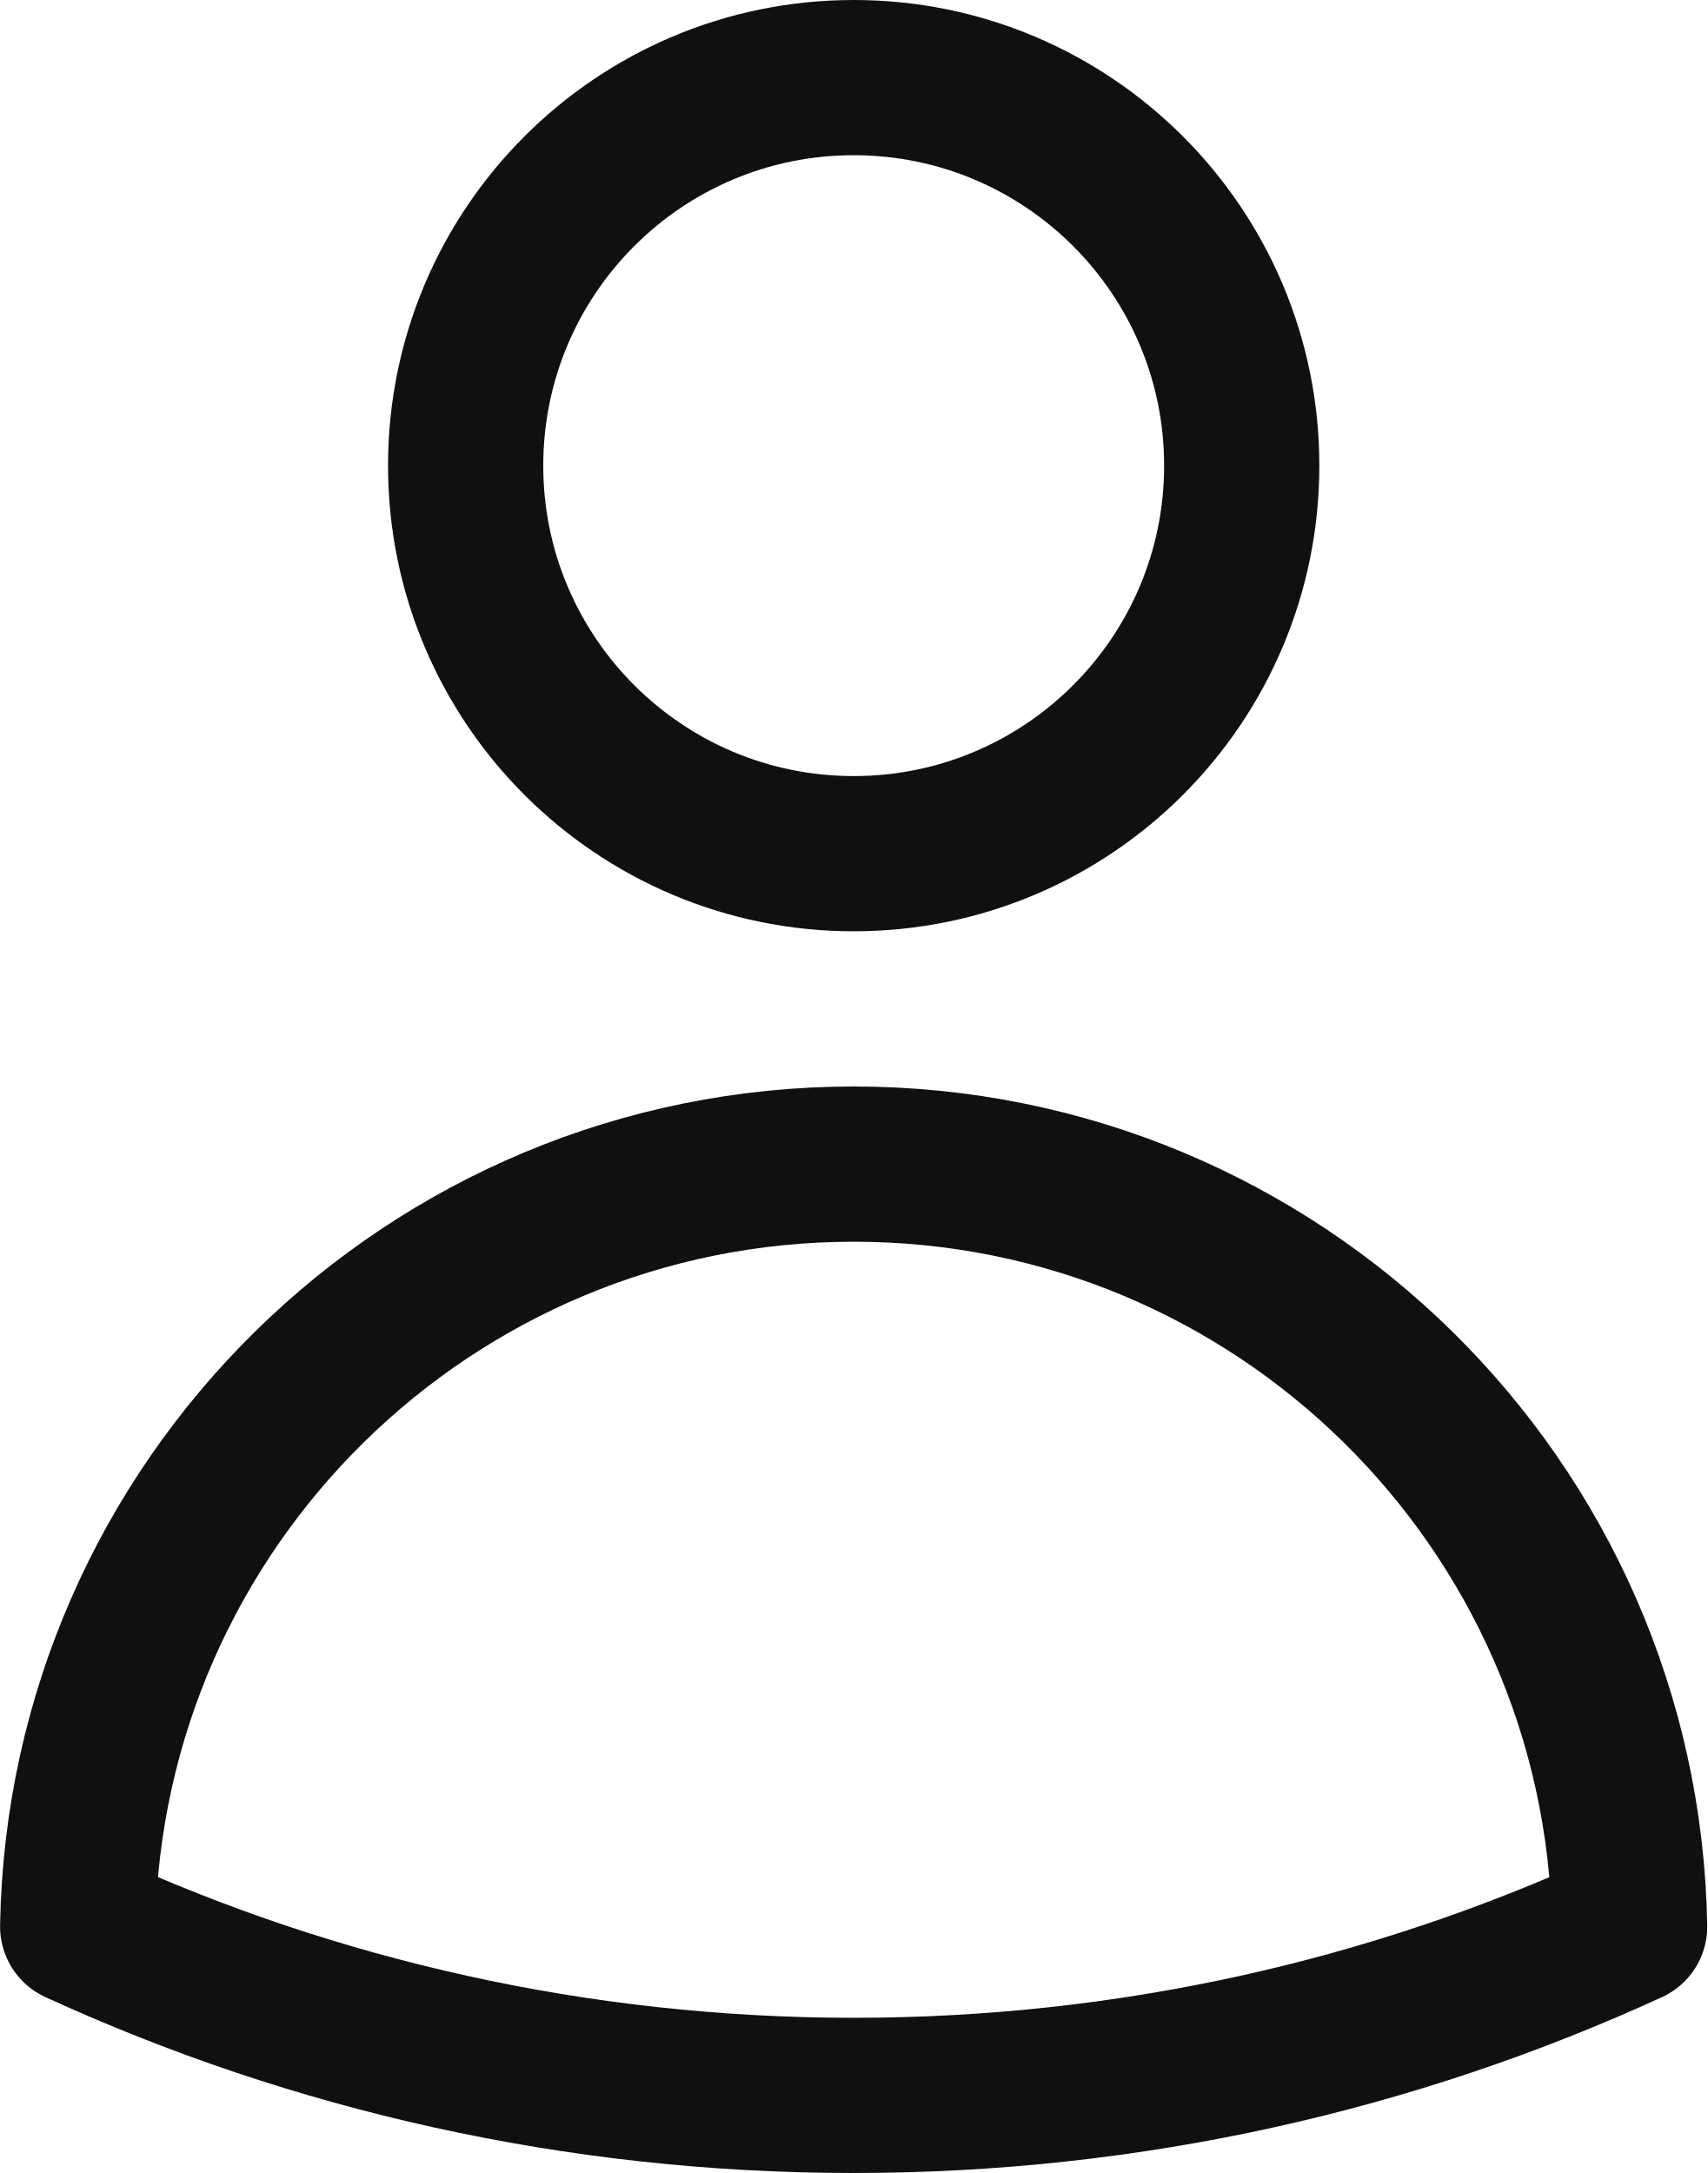
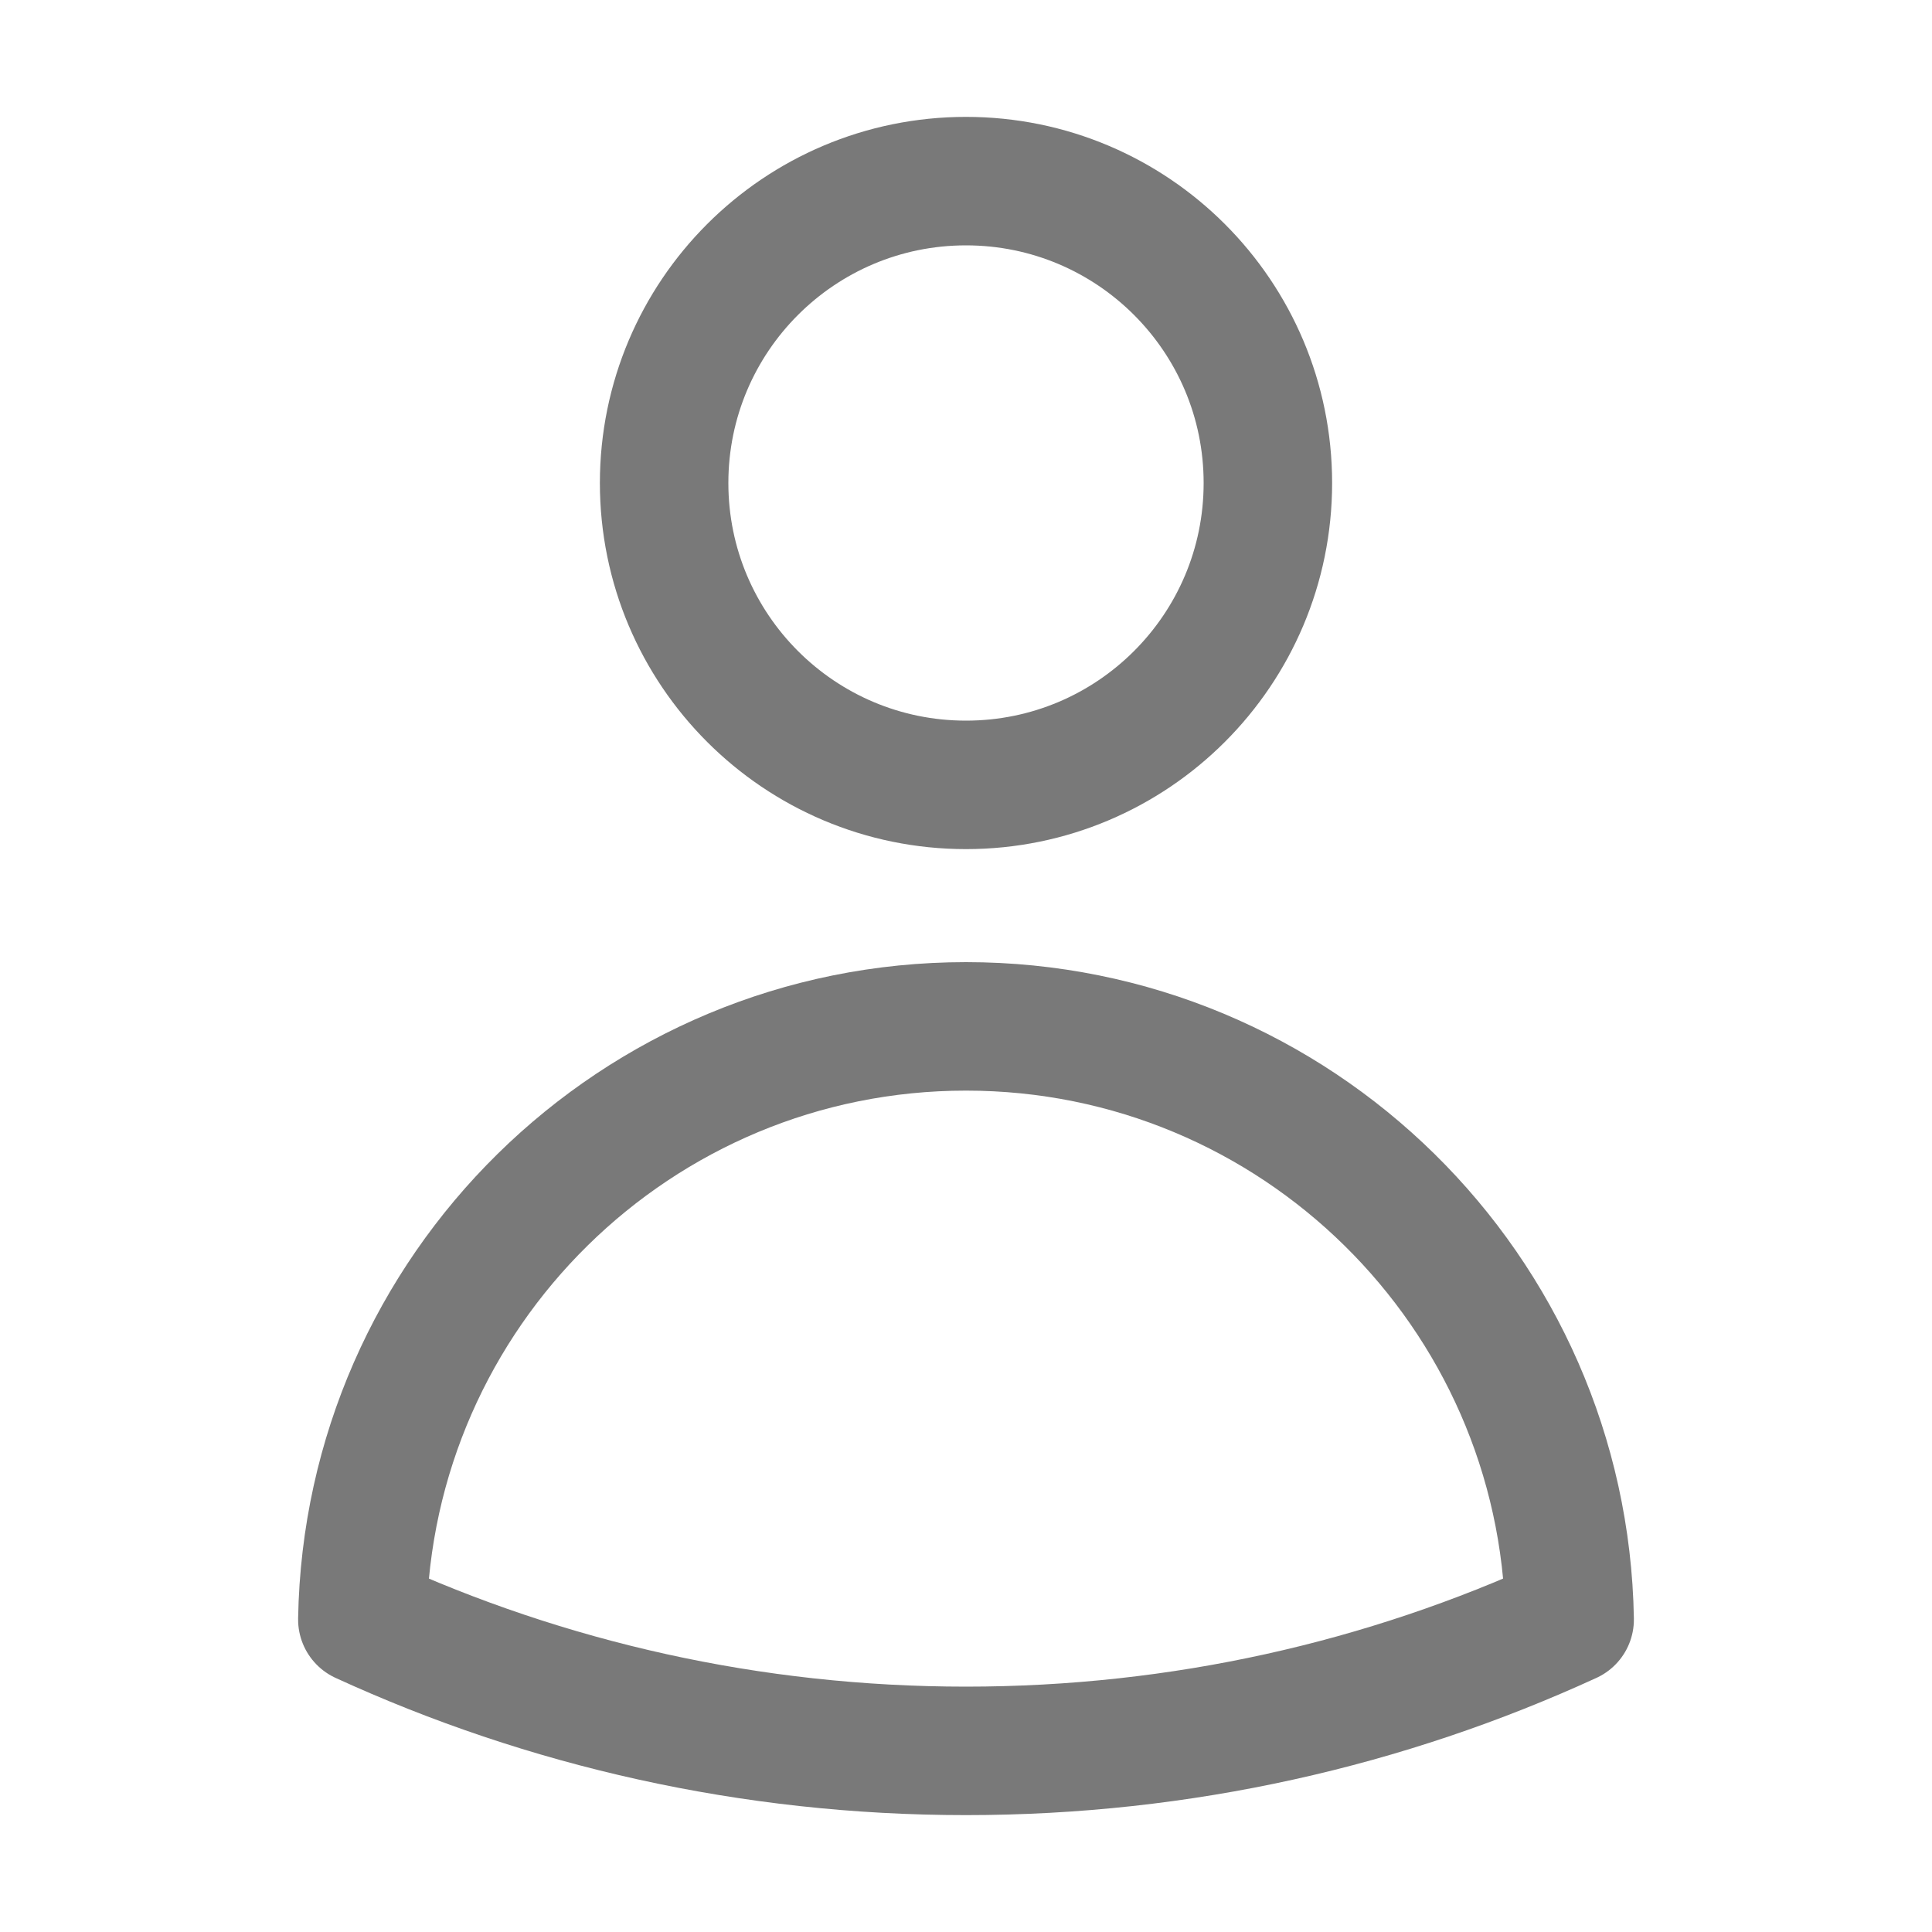
- <svg xmlns="http://www.w3.org/2000/svg" width="22" height="28" viewBox="0 0 22 28" fill="none">
-   <path d="M16 6C16 8.761 13.761 11 11 11C8.239 11 6 8.761 6 6C6 3.239 8.239 1 11 1C13.761 1 16 3.239 16 6Z" stroke="#0F100F" stroke-width="2" stroke-linecap="round" stroke-linejoin="round" />
-   <path d="M1.001 24.824C1.095 19.383 5.536 15 11 15C16.464 15 20.905 19.383 20.998 24.825C17.955 26.221 14.569 27 11 27C7.432 27 4.045 26.221 1.001 24.824Z" stroke="#0F100F" stroke-width="2" stroke-linecap="round" stroke-linejoin="round" />
+ <svg xmlns="http://www.w3.org/2000/svg" width="20" height="20" viewBox="0 0 20 20" fill="none">
+   <g id="user">
+     <g id="Vector">
+       <path d="M13.125 5C13.125 6.726 11.726 8.125 10 8.125C8.274 8.125 6.875 6.726 6.875 5C6.875 3.274 8.274 1.875 10 1.875C11.726 1.875 13.125 3.274 13.125 5Z" stroke="#797979" stroke-width="1.33" stroke-linecap="round" stroke-linejoin="round" />
+       <path d="M3.751 16.765C3.81 13.364 6.585 10.625 10 10.625C13.415 10.625 16.191 13.364 16.249 16.765C14.347 17.638 12.23 18.125 10 18.125C7.77 18.125 5.653 17.638 3.751 16.765Z" stroke="#797979" stroke-width="1.33" stroke-linecap="round" stroke-linejoin="round" />
+     </g>
+   </g>
</svg>
